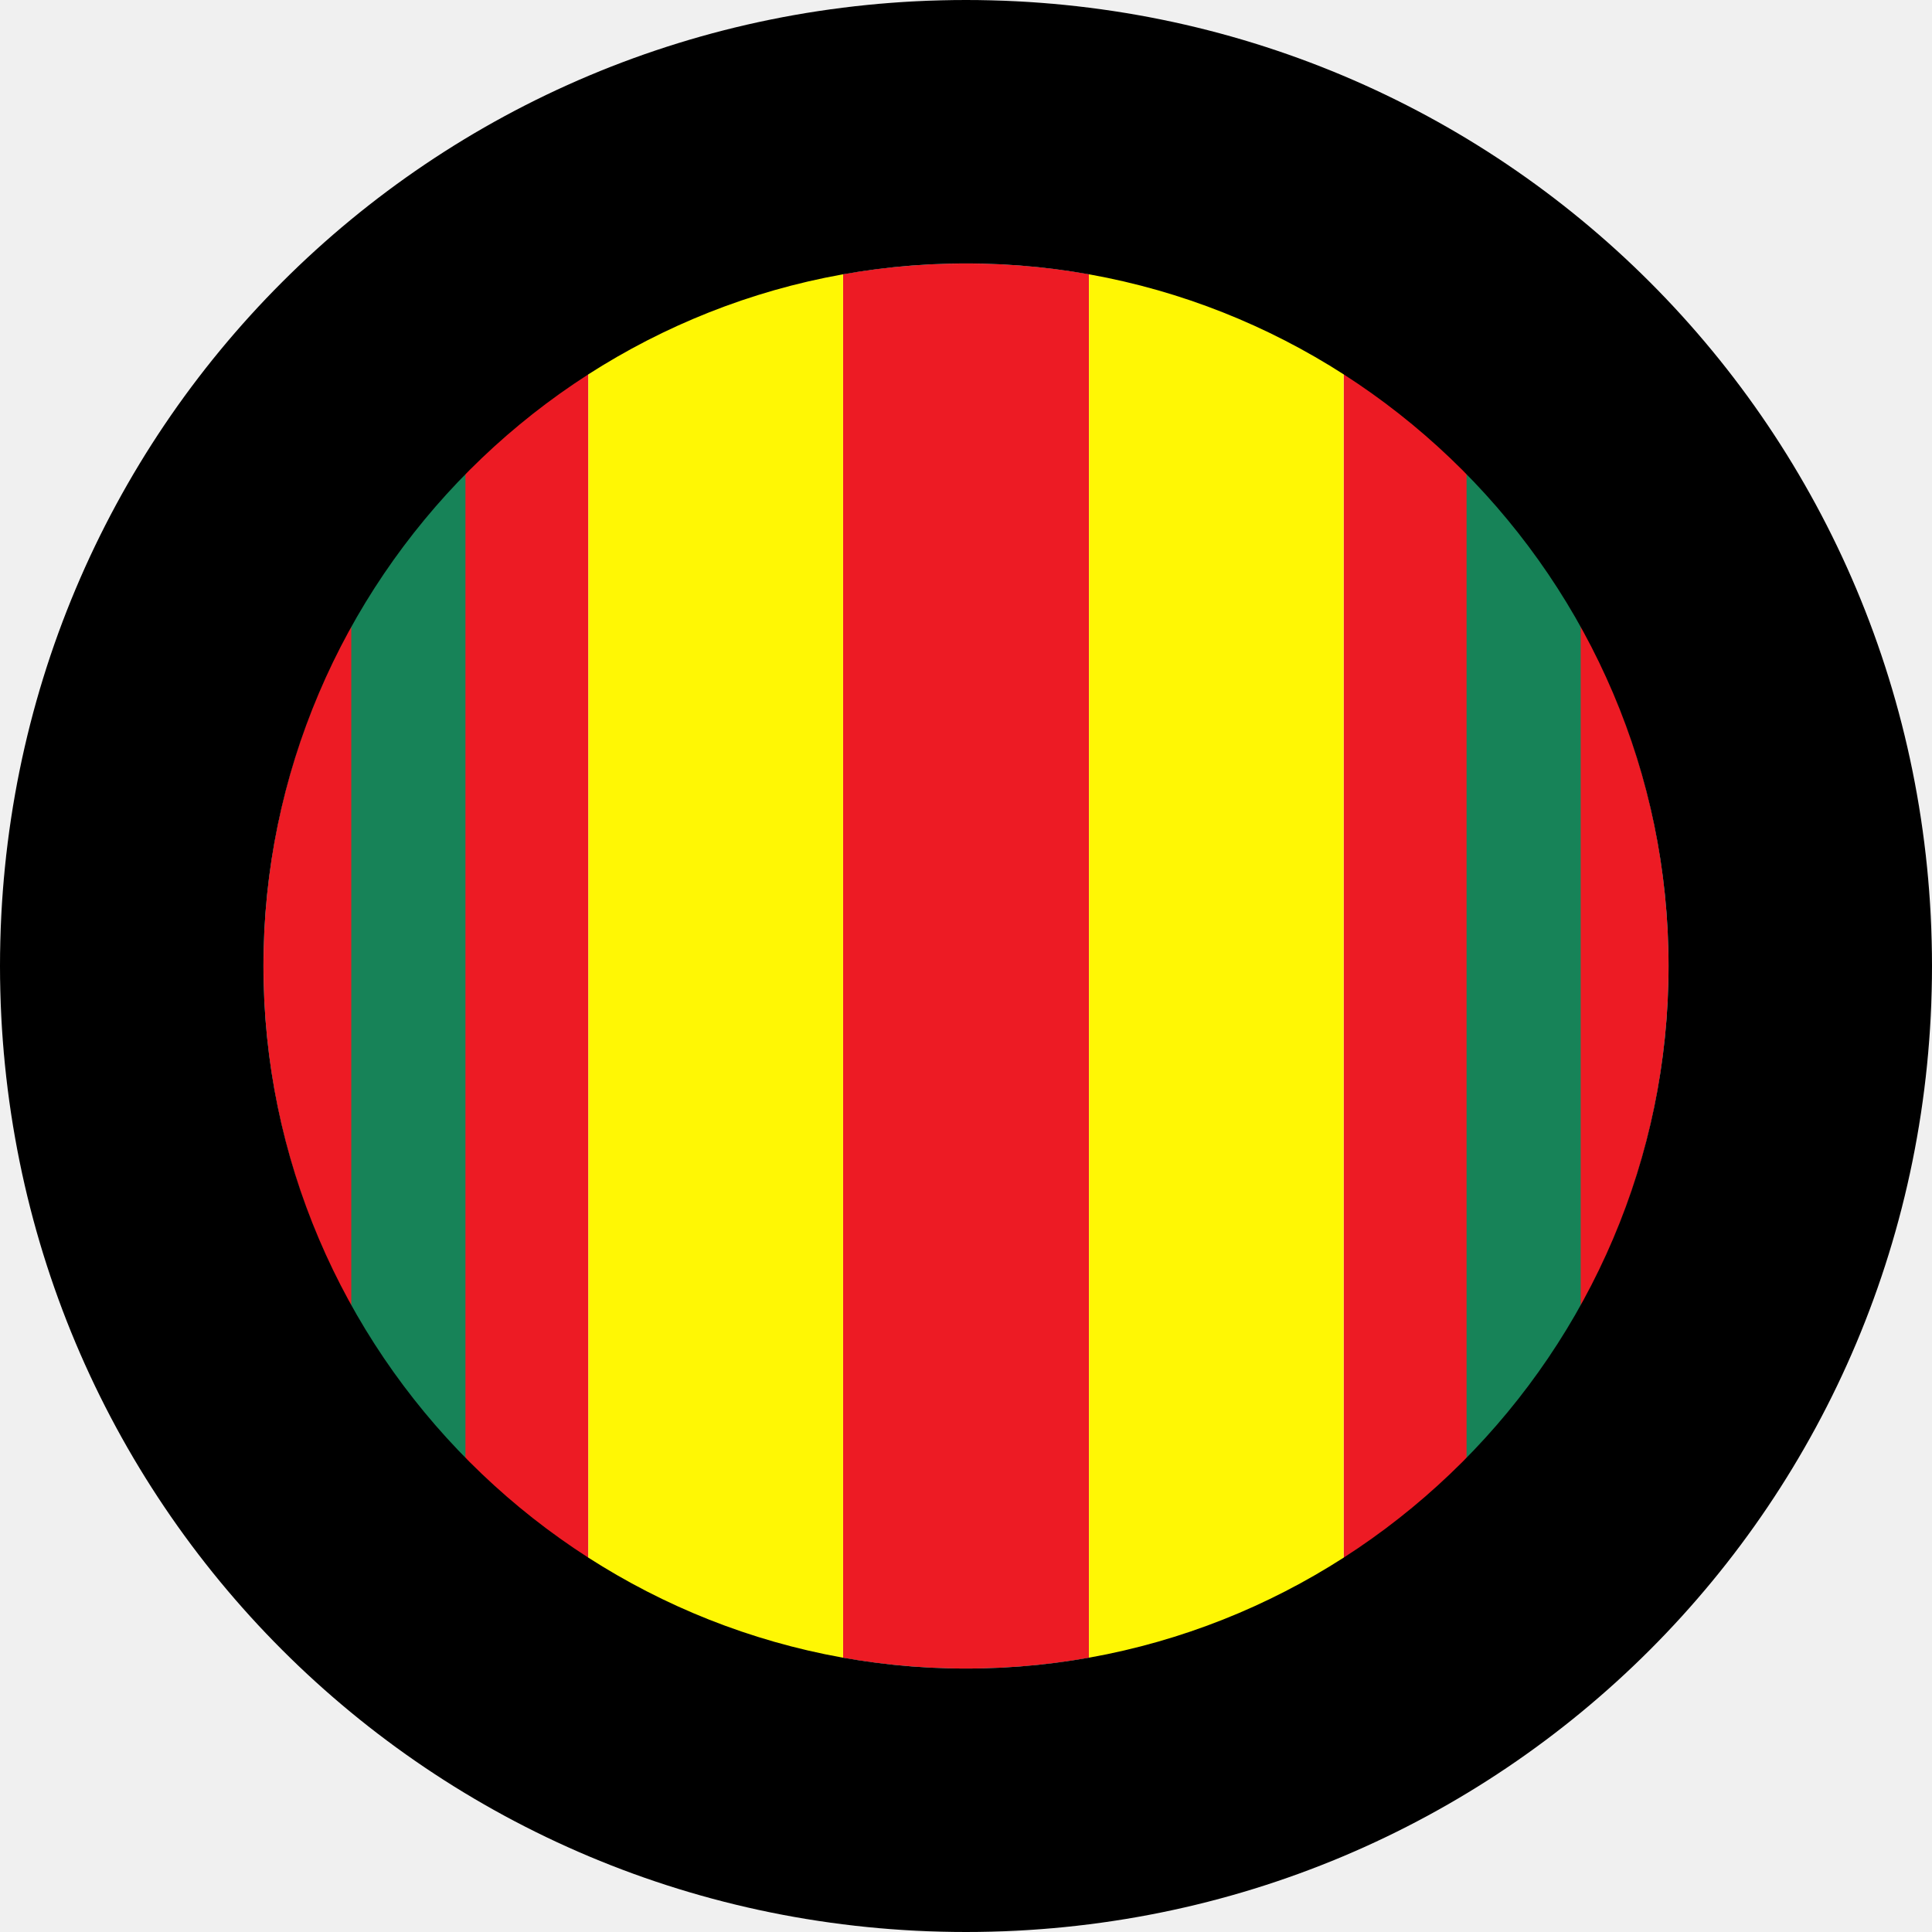
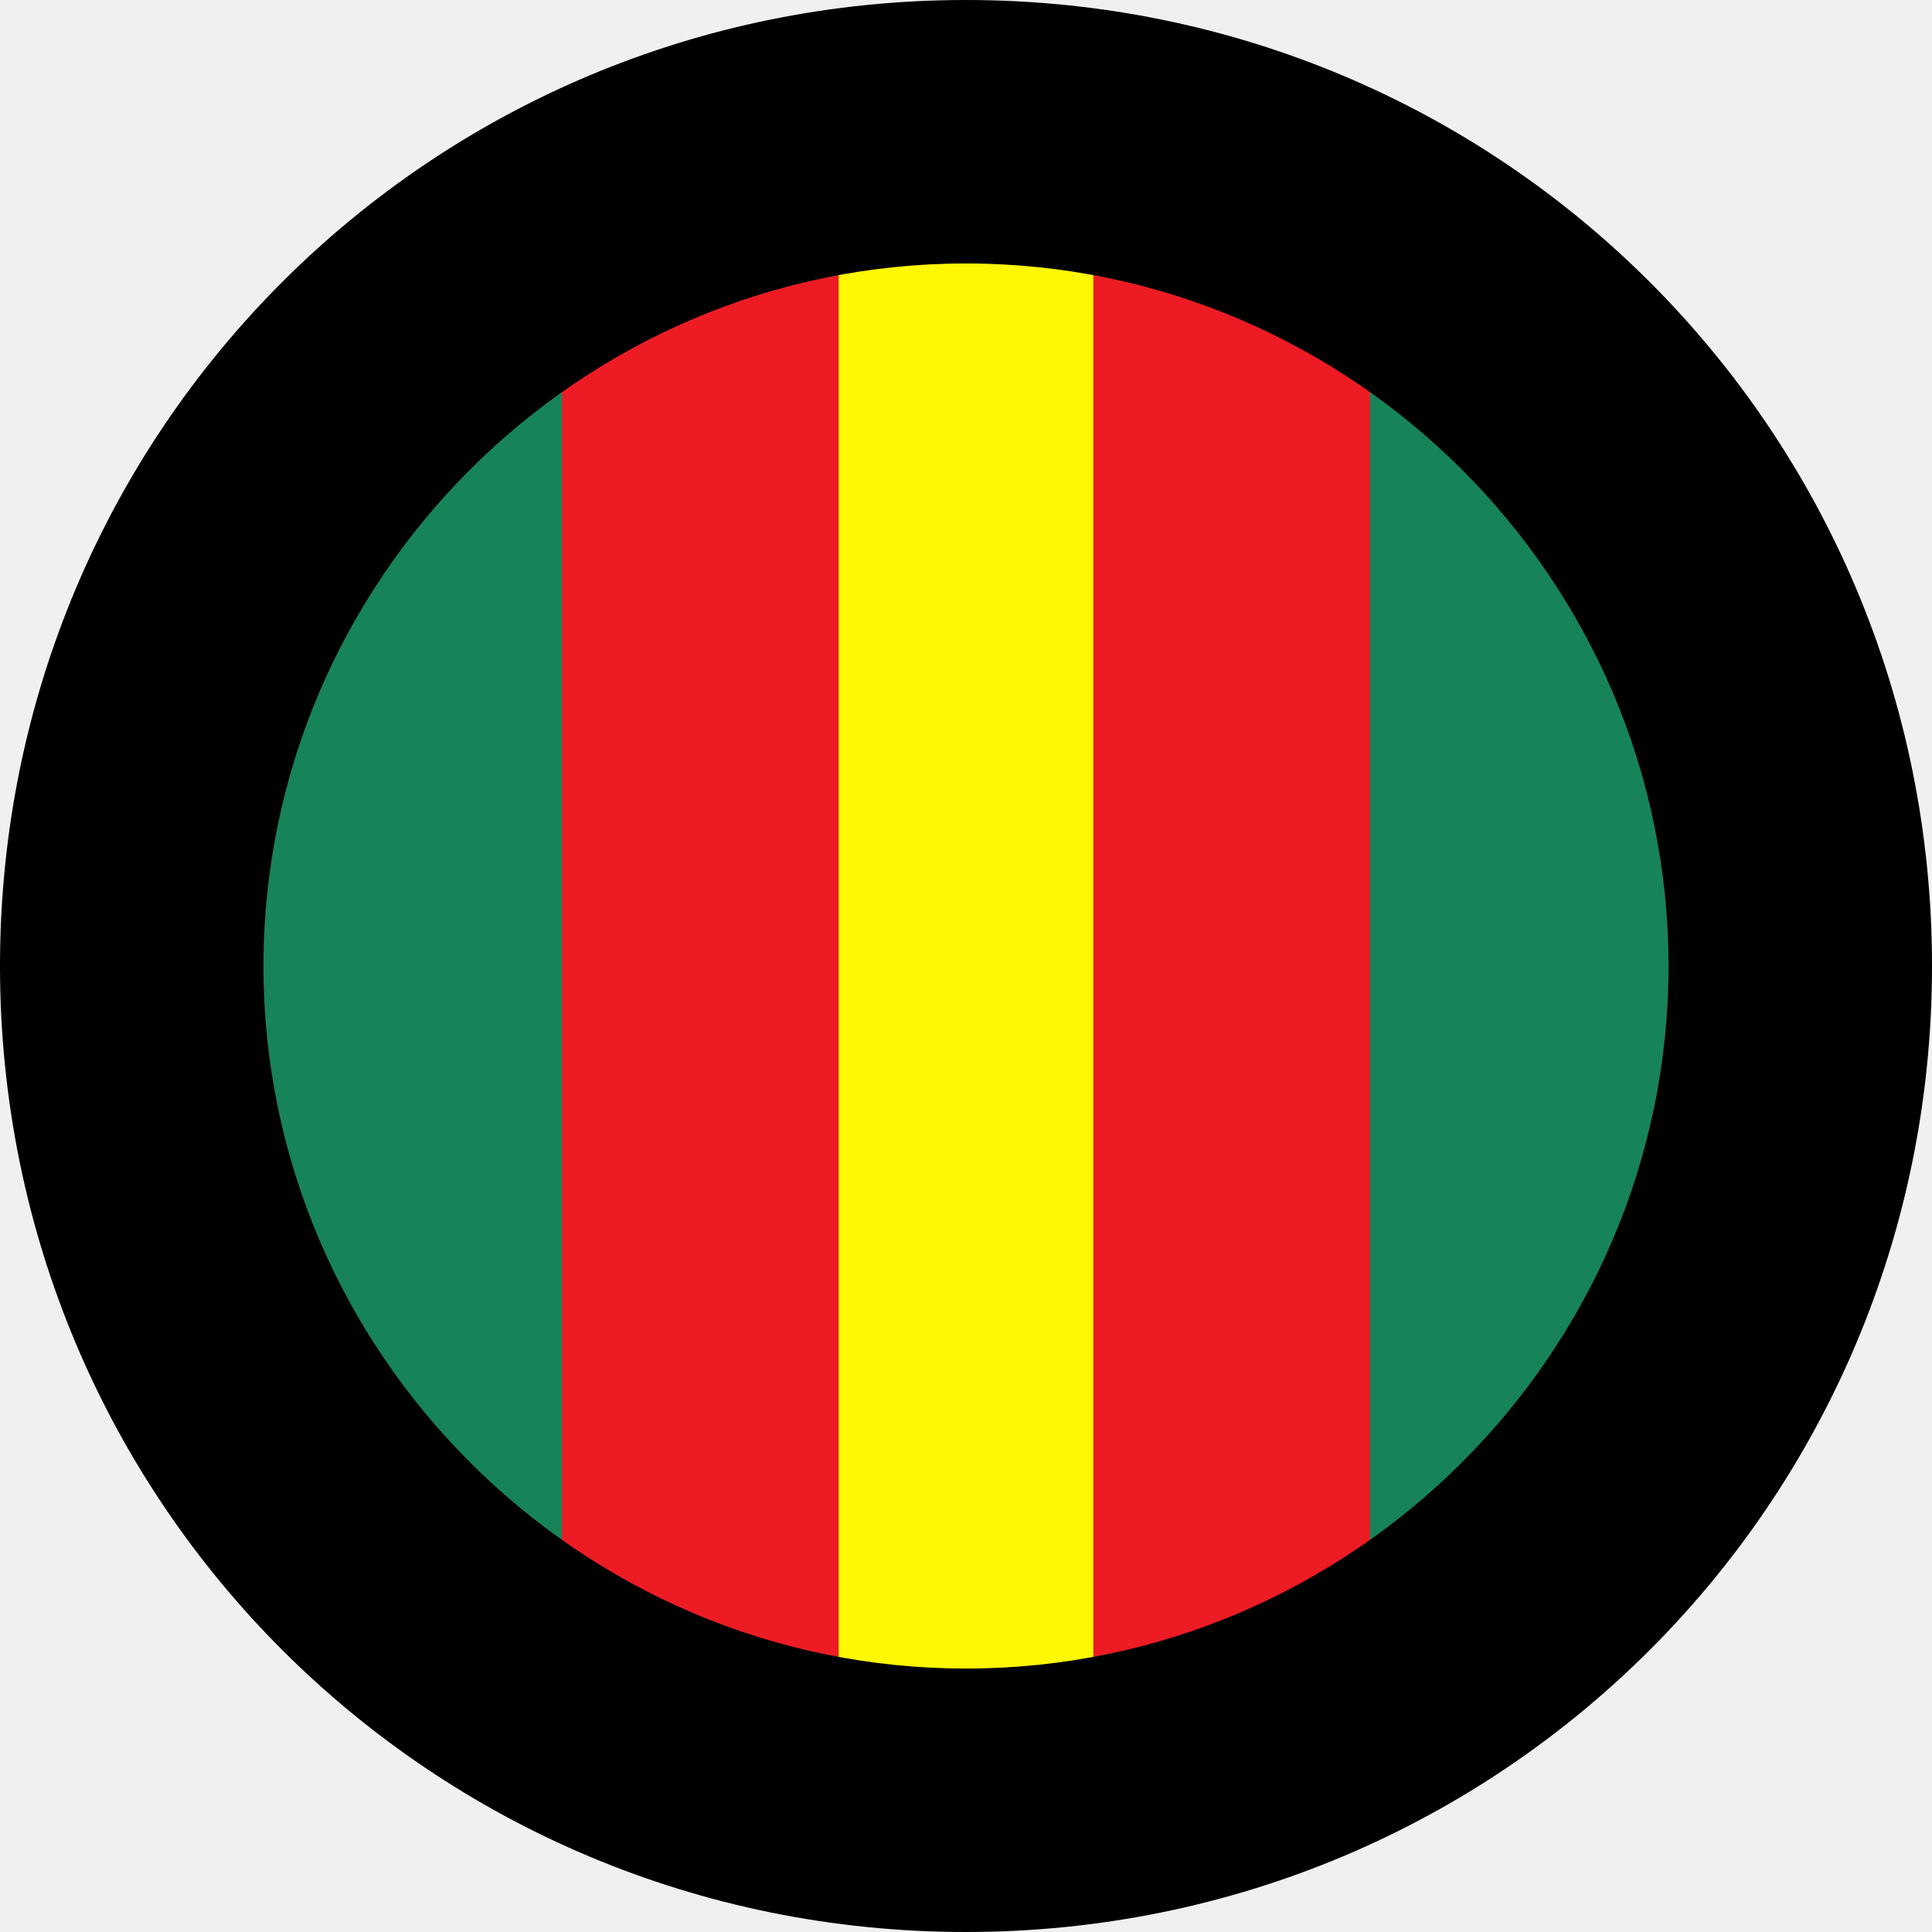
<svg xmlns="http://www.w3.org/2000/svg" version="1.1" id="Layer_1" x="0px" y="0px" viewBox="-286 409.9 22 22" style="enable-background:new -286 409.9 22 22;">
  <style type="text/css">
	.st0{fill:#FFFFFF;}
	.st1{fill:#B82E22;}
- 	.st2{fill:#373737;}
- 	.st3{clip-path:url(#SVGID_2_);fill:#FFFFFF;}
- 	.st4{clip-path:url(#SVGID_4_);fill:#FFFFFF;}
- 	.st5{fill:#DF3636;}
- 	.st6{fill:#E2E2E2;}
+ 	.st2{fill:#A82323;}
+ 	.st3{clip-path:url(#SVGID_2_);}
+ 	.st4{fill:#4AC5E8;}
+ 	.st5{fill:#E2E2E2;}
</style>
-   <circle class="st0" cx="-275" cy="420.9" r="11" />
  <circle class="st1" cx="-275" cy="420.9" r="8" />
-   <circle class="st0" cx="-275" cy="420.9" r="11" />
-   <circle class="st0" cx="-275" cy="420.9" r="8" />
-   <circle class="st2" cx="-275" cy="420.9" r="8" style="fill: rgb(237, 27, 36);" />
+   <circle class="st0" cx="-275" cy="420.9" r="8" style="fill: rgb(237, 27, 36);" />
  <g>
    <g>
      <defs>
        <circle id="SVGID_1_" cx="-275" cy="420.9" r="8" />
      </defs>
      <clipPath id="SVGID_2_">
        <circle cx="-275" cy="420.9" r="8" transform="matrix(1, 0, 0, 1, 0, 0)" style="overflow: visible;" />
      </clipPath>
-       <rect x="-279.3" y="409.9" class="st3" width="2.9" height="21.9" />
-     </g>
-     <g>
-       <defs>
-         <circle id="SVGID_3_" cx="-275" cy="420.9" r="8" />
-       </defs>
-       <clipPath id="SVGID_4_">
-         <circle cx="-275" cy="420.9" r="8" transform="matrix(1, 0, 0, 1, 0, 0)" style="overflow: visible;" />
-       </clipPath>
-       <rect x="-273.6" y="409.9" class="st4" width="2.9" height="21.9" />
+       <g class="st3">
+         <rect x="-286" y="409.9" class="st4" width="6.4" height="22" style="fill: rgb(23, 131, 88);" />
+         <rect x="-270.4" y="409.9" class="st4" width="6.4" height="22" style="fill: rgb(23, 131, 88);" />
+       </g>
    </g>
  </g>
-   <rect x="-279.3" y="412" class="st5" width="2.9" height="18.2" style="fill: rgb(255, 247, 4);" />
-   <rect x="-273.6" y="412" class="st5" width="2.9" height="18.2" style="fill: rgb(255, 247, 4);" />
-   <rect x="-282" y="414.44" class="st5" width="1.3" height="12.92" style="fill: rgb(23, 131, 88);" />
-   <rect x="-269.3" y="414.12" class="st5" width="1.3" height="12.92" style="fill: rgb(23, 131, 88);" />
-   <g>
-     <path class="st6" d="M-275,409.9c-6.1,0-11,4.9-11,11c0,6.1,4.9,11,11,11s11-4.9,11-11C-264,414.8-268.9,409.9-275,409.9z M-275,428.9c-4.4,0-8-3.6-8-8c0-4.4,3.6-8,8-8s8,3.6,8,8C-267,425.3-270.6,428.9-275,428.9z" style="fill: rgb(0, 0, 0);" />
+   <rect x="-276.45" y="411.8" class="st5" width="2.9" height="18.2" style="fill: rgb(255, 247, 4);" />
+   <g transform="matrix(1, 0, 0, 1, 0, 0.000006)">
+     <path class="st5" d="M-275,409.9c-6.1,0-11,4.9-11,11c0,6.1,4.9,11,11,11s11-4.9,11-11C-264,414.8-268.9,409.9-275,409.9z M-275,428.9c-4.4,0-8-3.6-8-8c0-4.4,3.6-8,8-8s8,3.6,8,8C-267,425.3-270.6,428.9-275,428.9z" style="fill: rgb(0, 0, 0);" />
  </g>
</svg>
